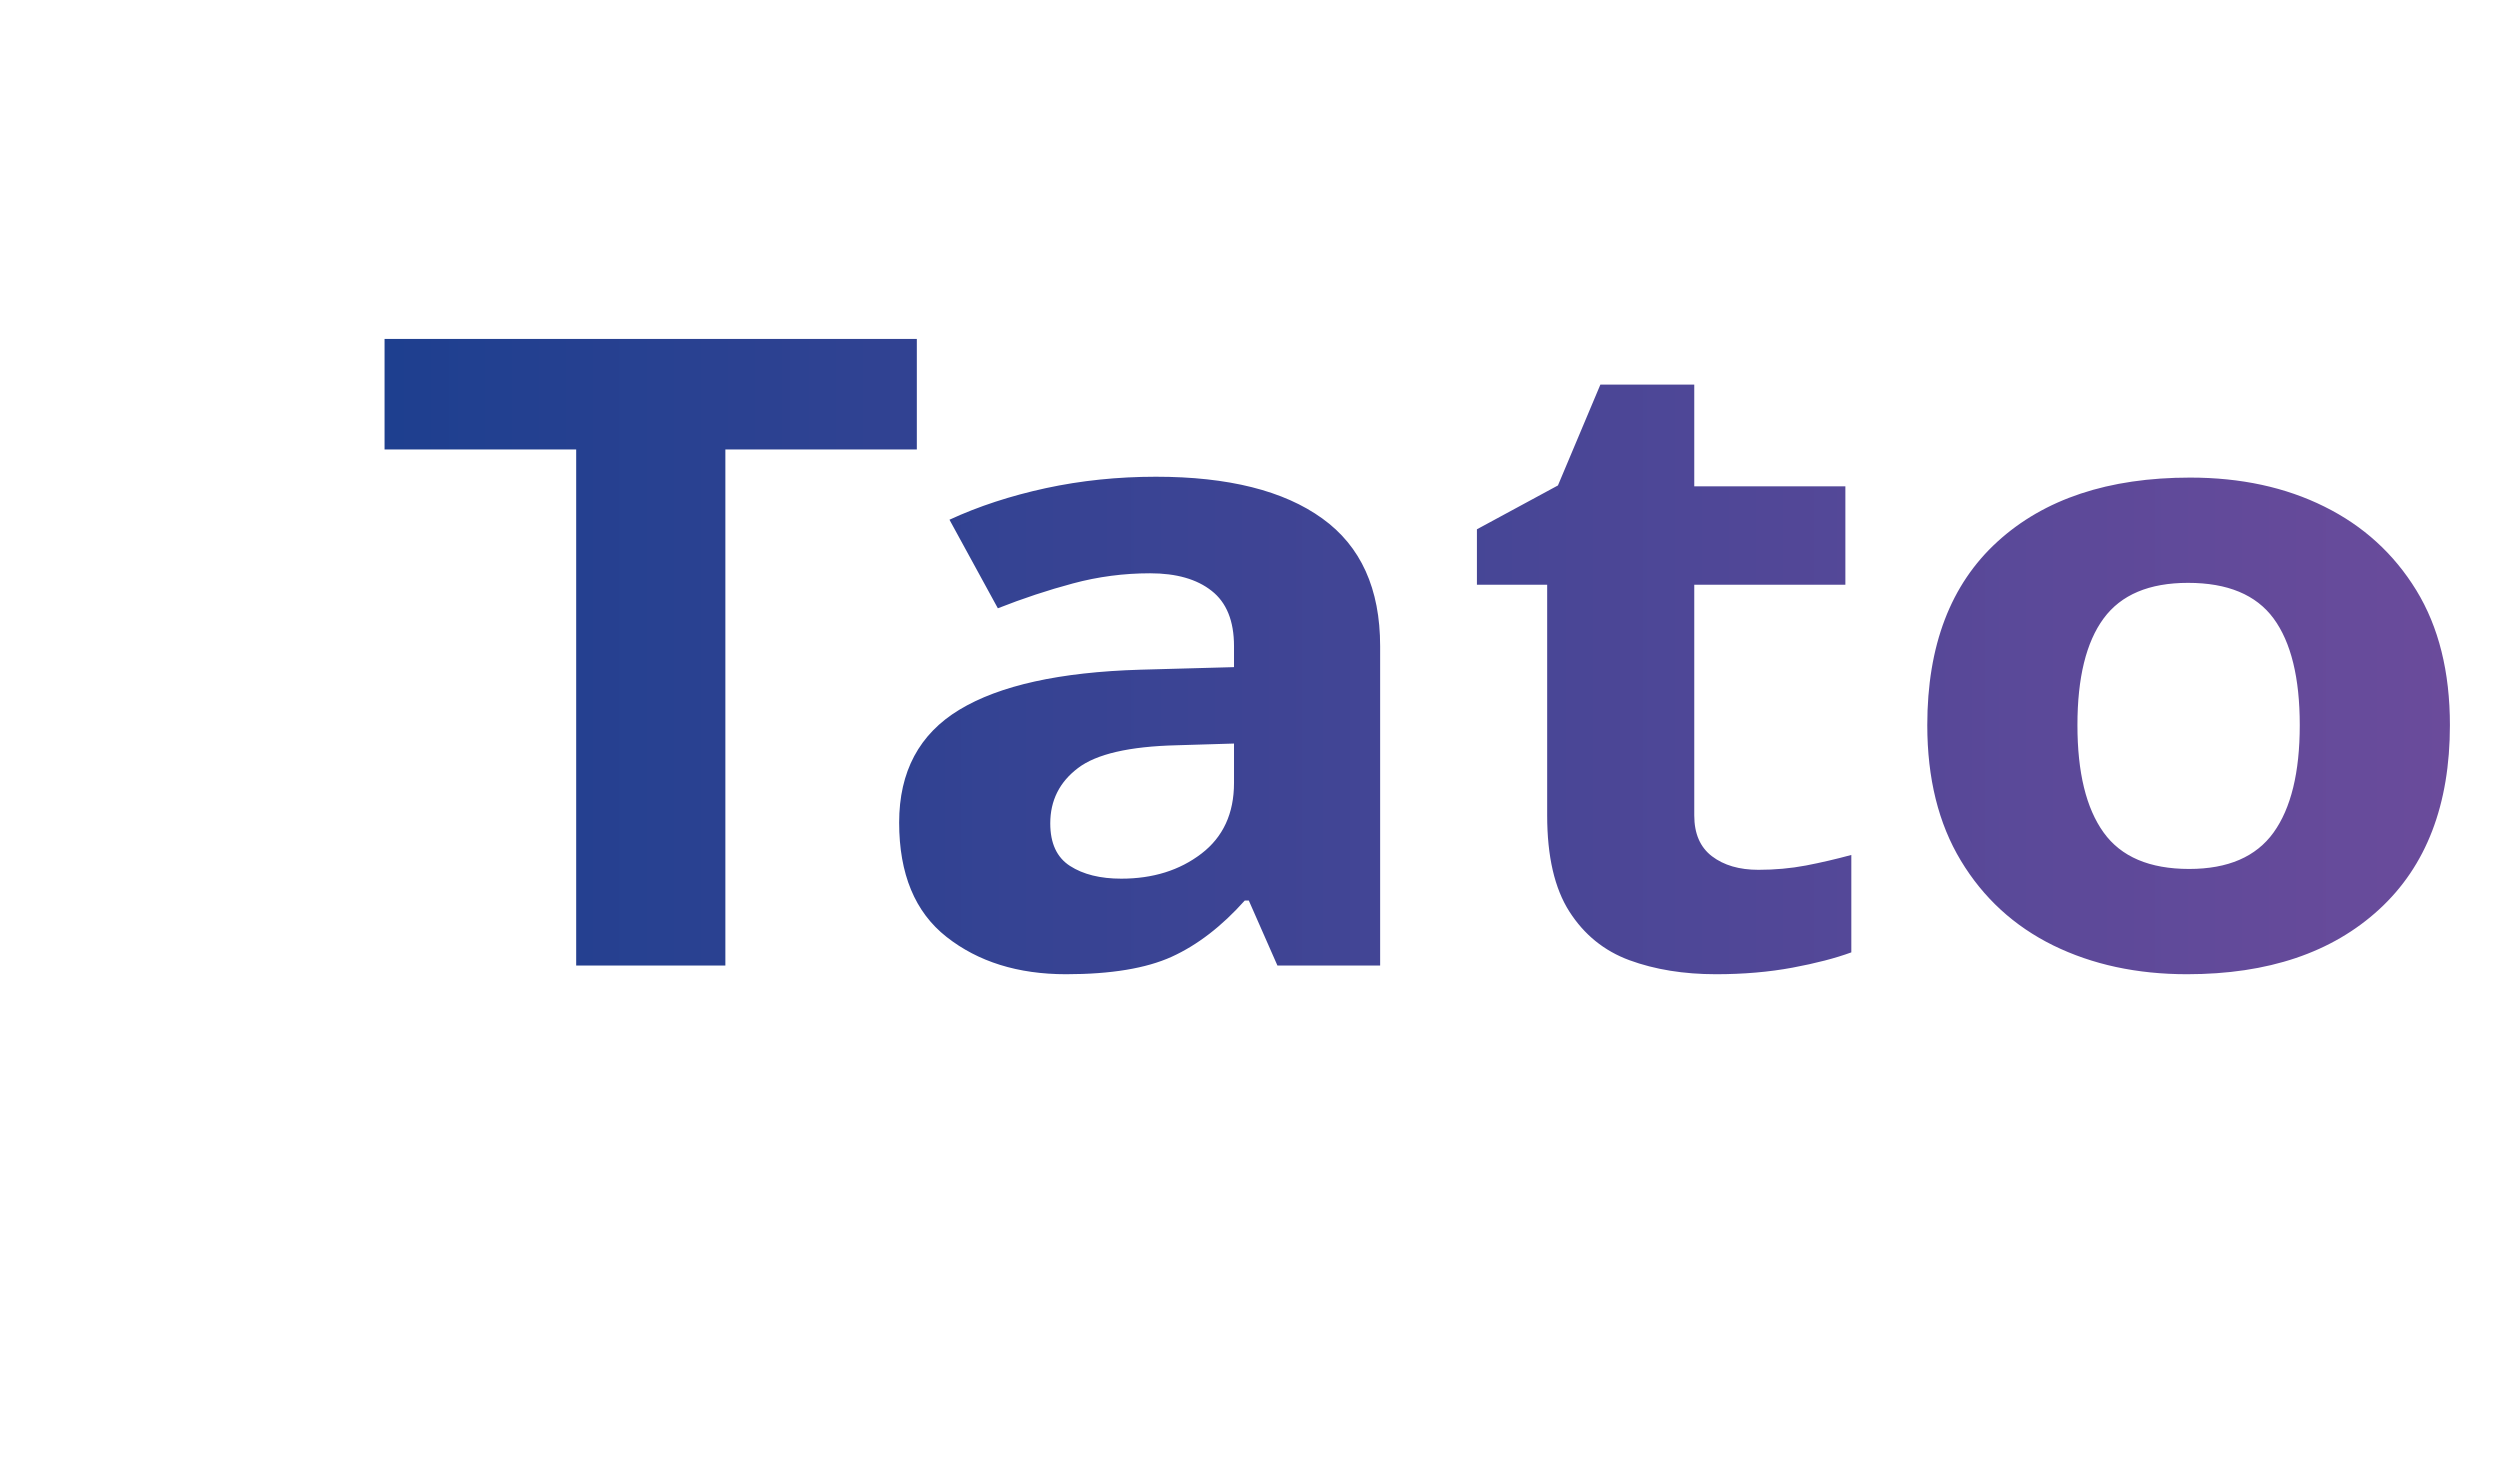
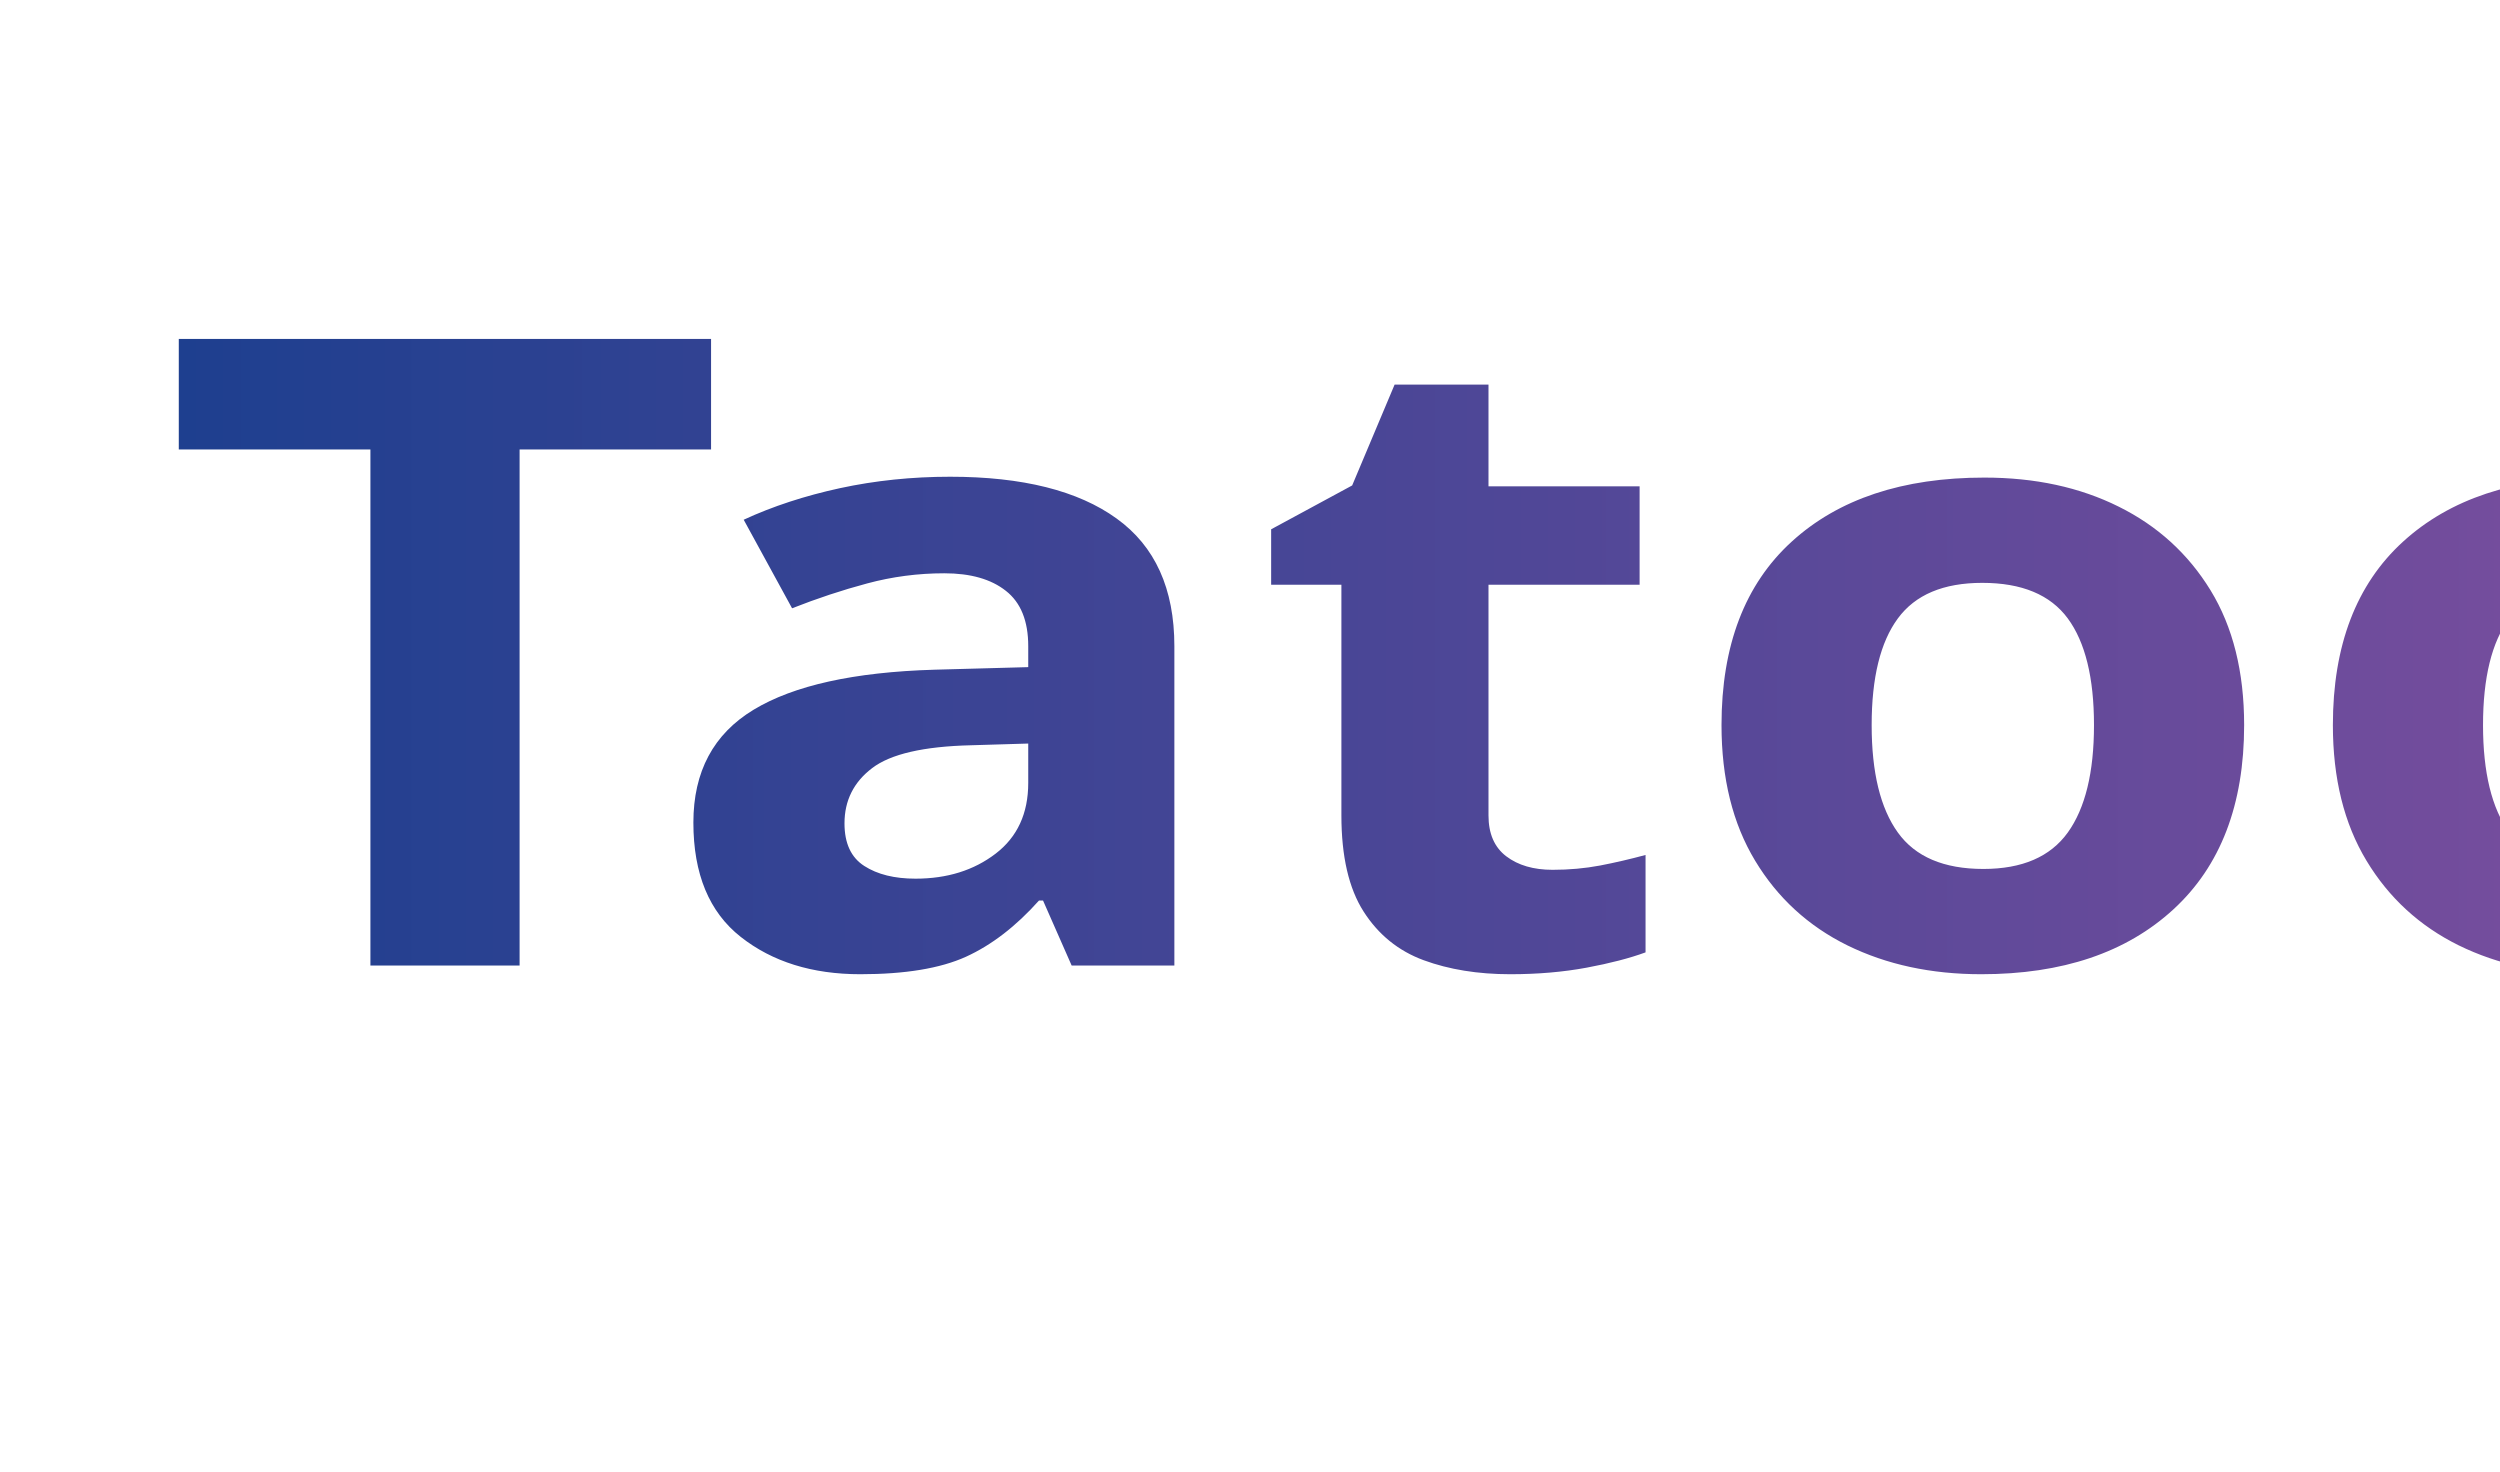
<svg xmlns="http://www.w3.org/2000/svg" id="eB9bavLP6qH1" viewBox="0 0 316 186" shape-rendering="geometricPrecision" text-rendering="geometricPrecision">
  <defs>
    <linearGradient id="eB9bavLP6qH2-fill" x1="0" y1="0.5" x2="1" y2="0.5" spreadMethod="pad" gradientUnits="objectBoundingBox" gradientTransform="translate(0 0)">
      <stop id="eB9bavLP6qH2-fill-0" offset="0%" stop-color="#1d3f8f" />
      <stop id="eB9bavLP6qH2-fill-1" offset="100%" stop-color="#824f9f" />
    </linearGradient>
  </defs>
-   <text dx="0" dy="0" font-family="&quot;Edwardian Script ITC&quot;" font-size="96" font-weight="700" transform="matrix(1.300476 0 0 1.155464 46.10892 122.0405)" fill="url(#eB9bavLP6qH2-fill)" stroke-width="0">
+   <text dx="-20" dy="0" font-family="&quot;Edwardian Script ITC&quot; ,Calibri" font-size="96" font-weight="700" transform="matrix(1.300476 0 0 1.155464 46.10892 122.0405)" fill="url(#eB9bavLP6qH2-fill)" stroke-width="0">
    <tspan y="0" font-weight="700" stroke-width="0">
Tatoo
</tspan>
  </text>
</svg>
